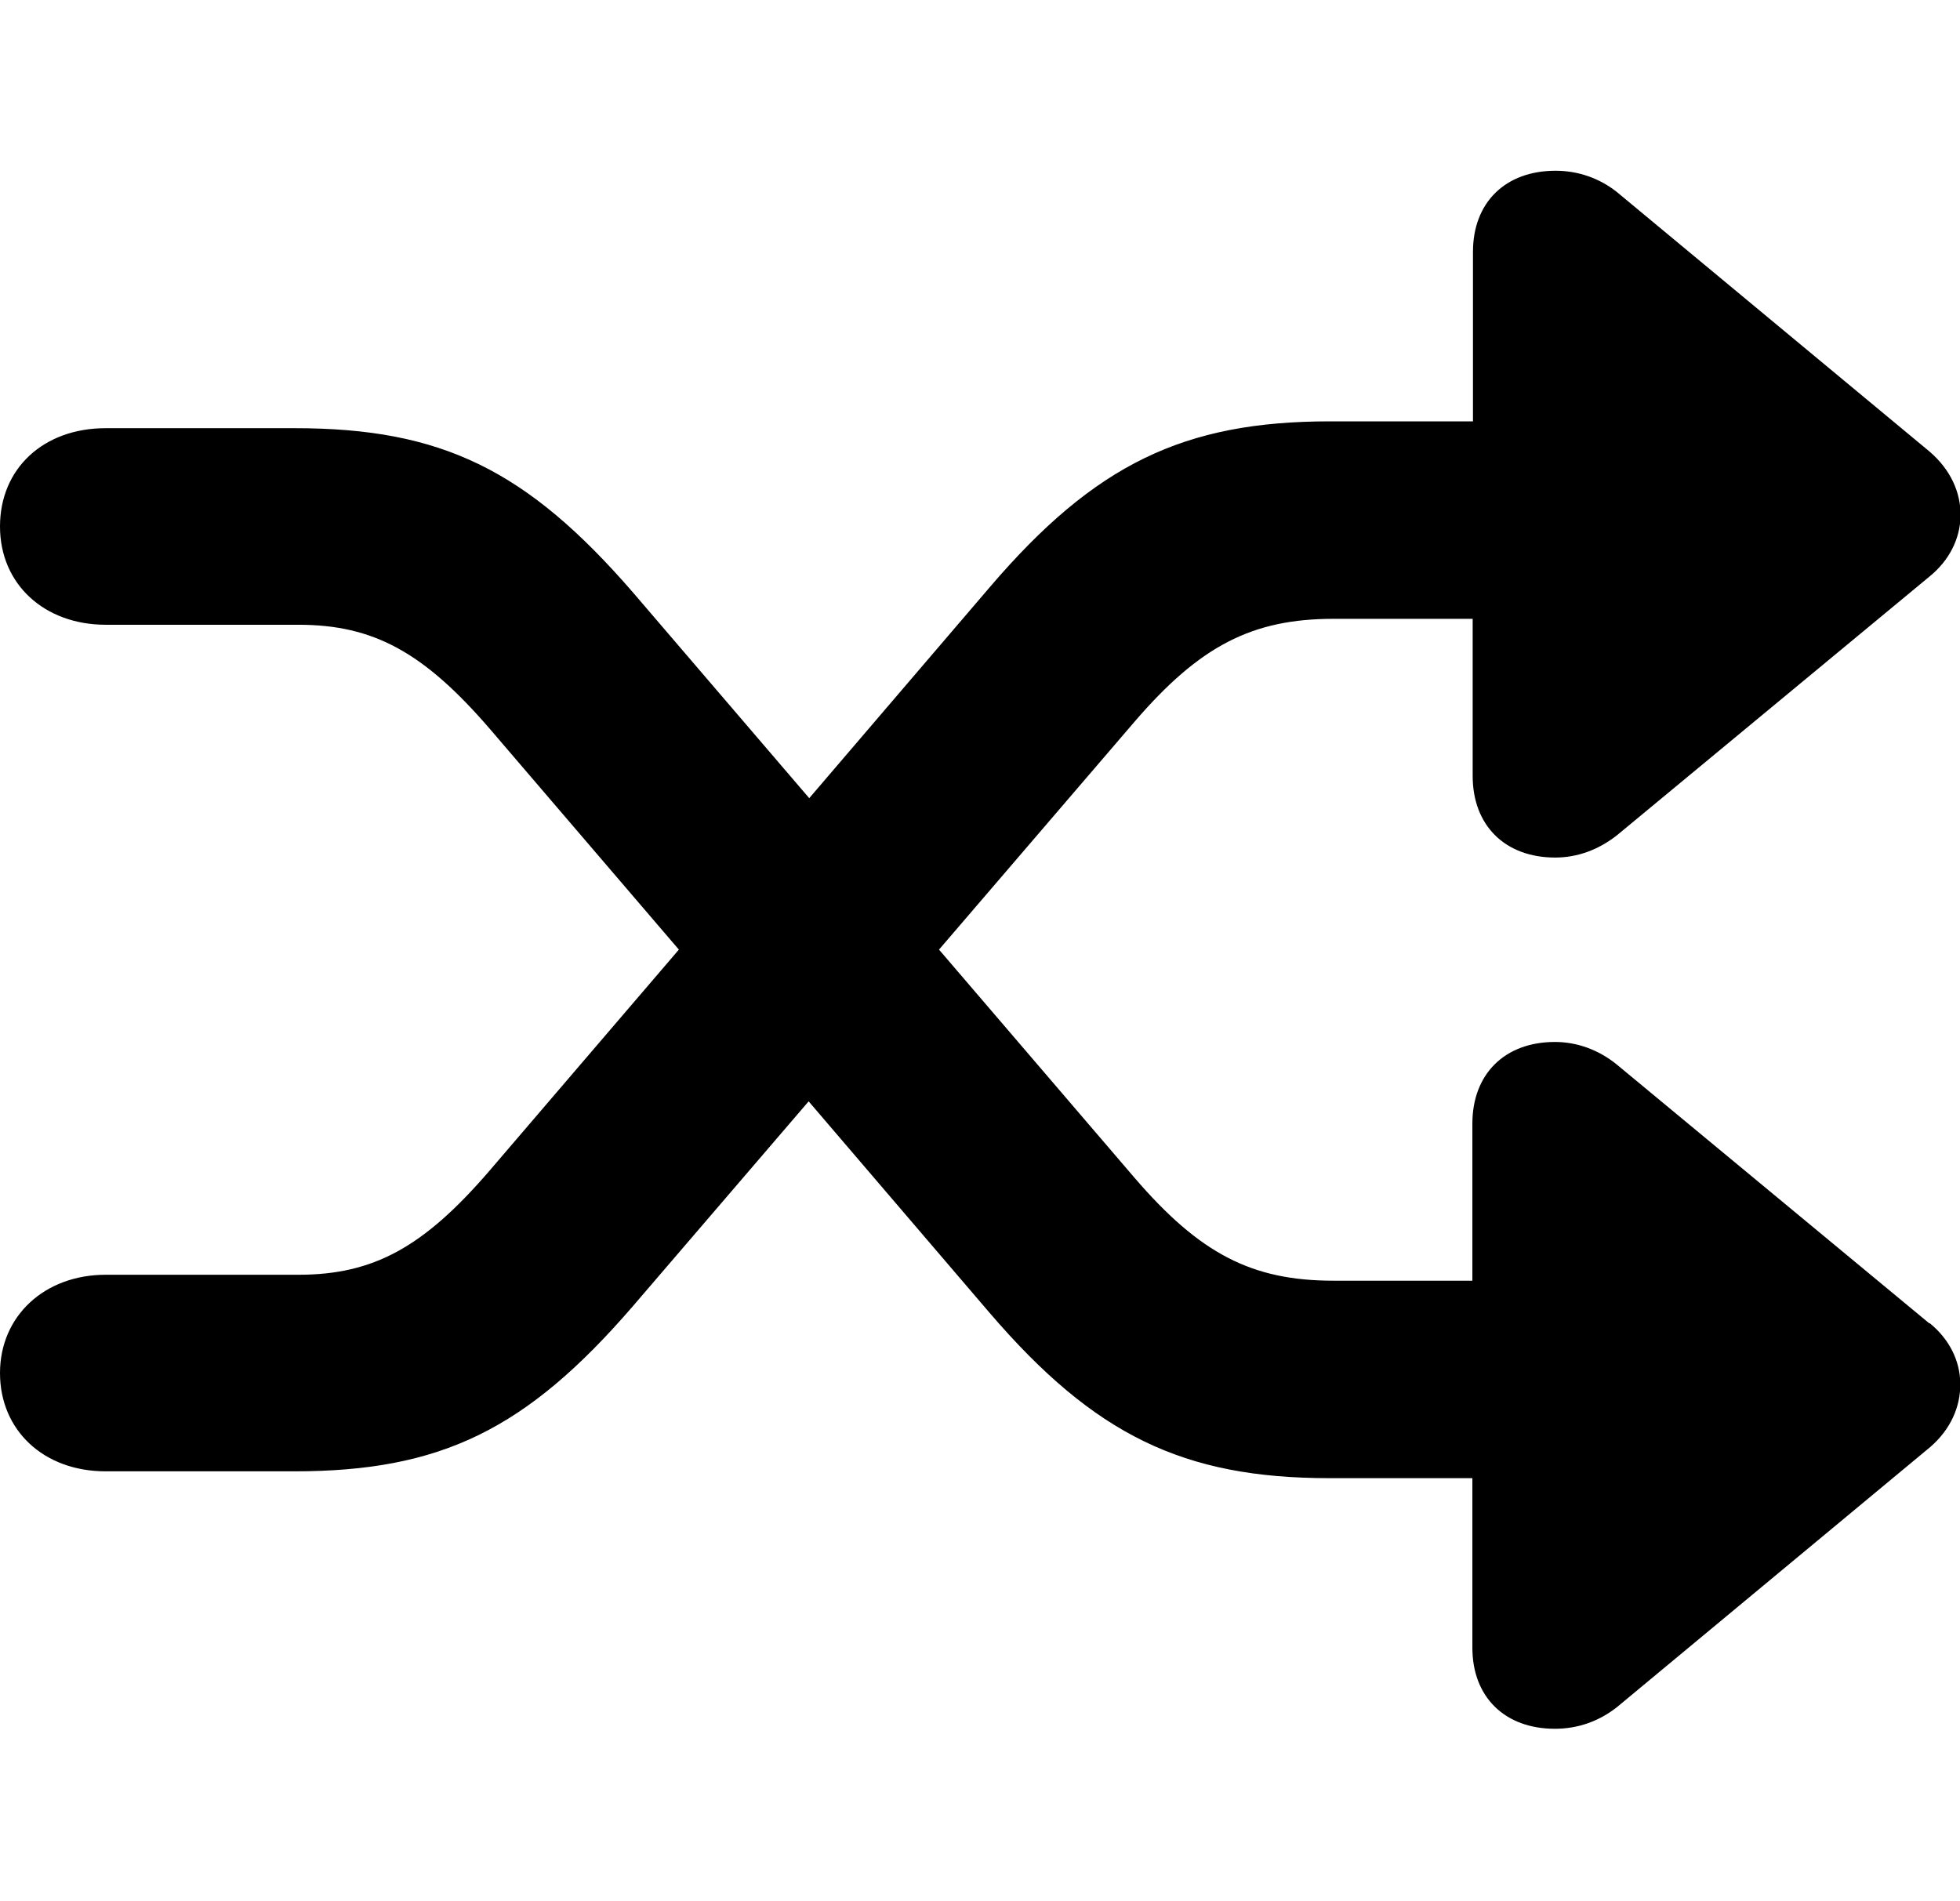
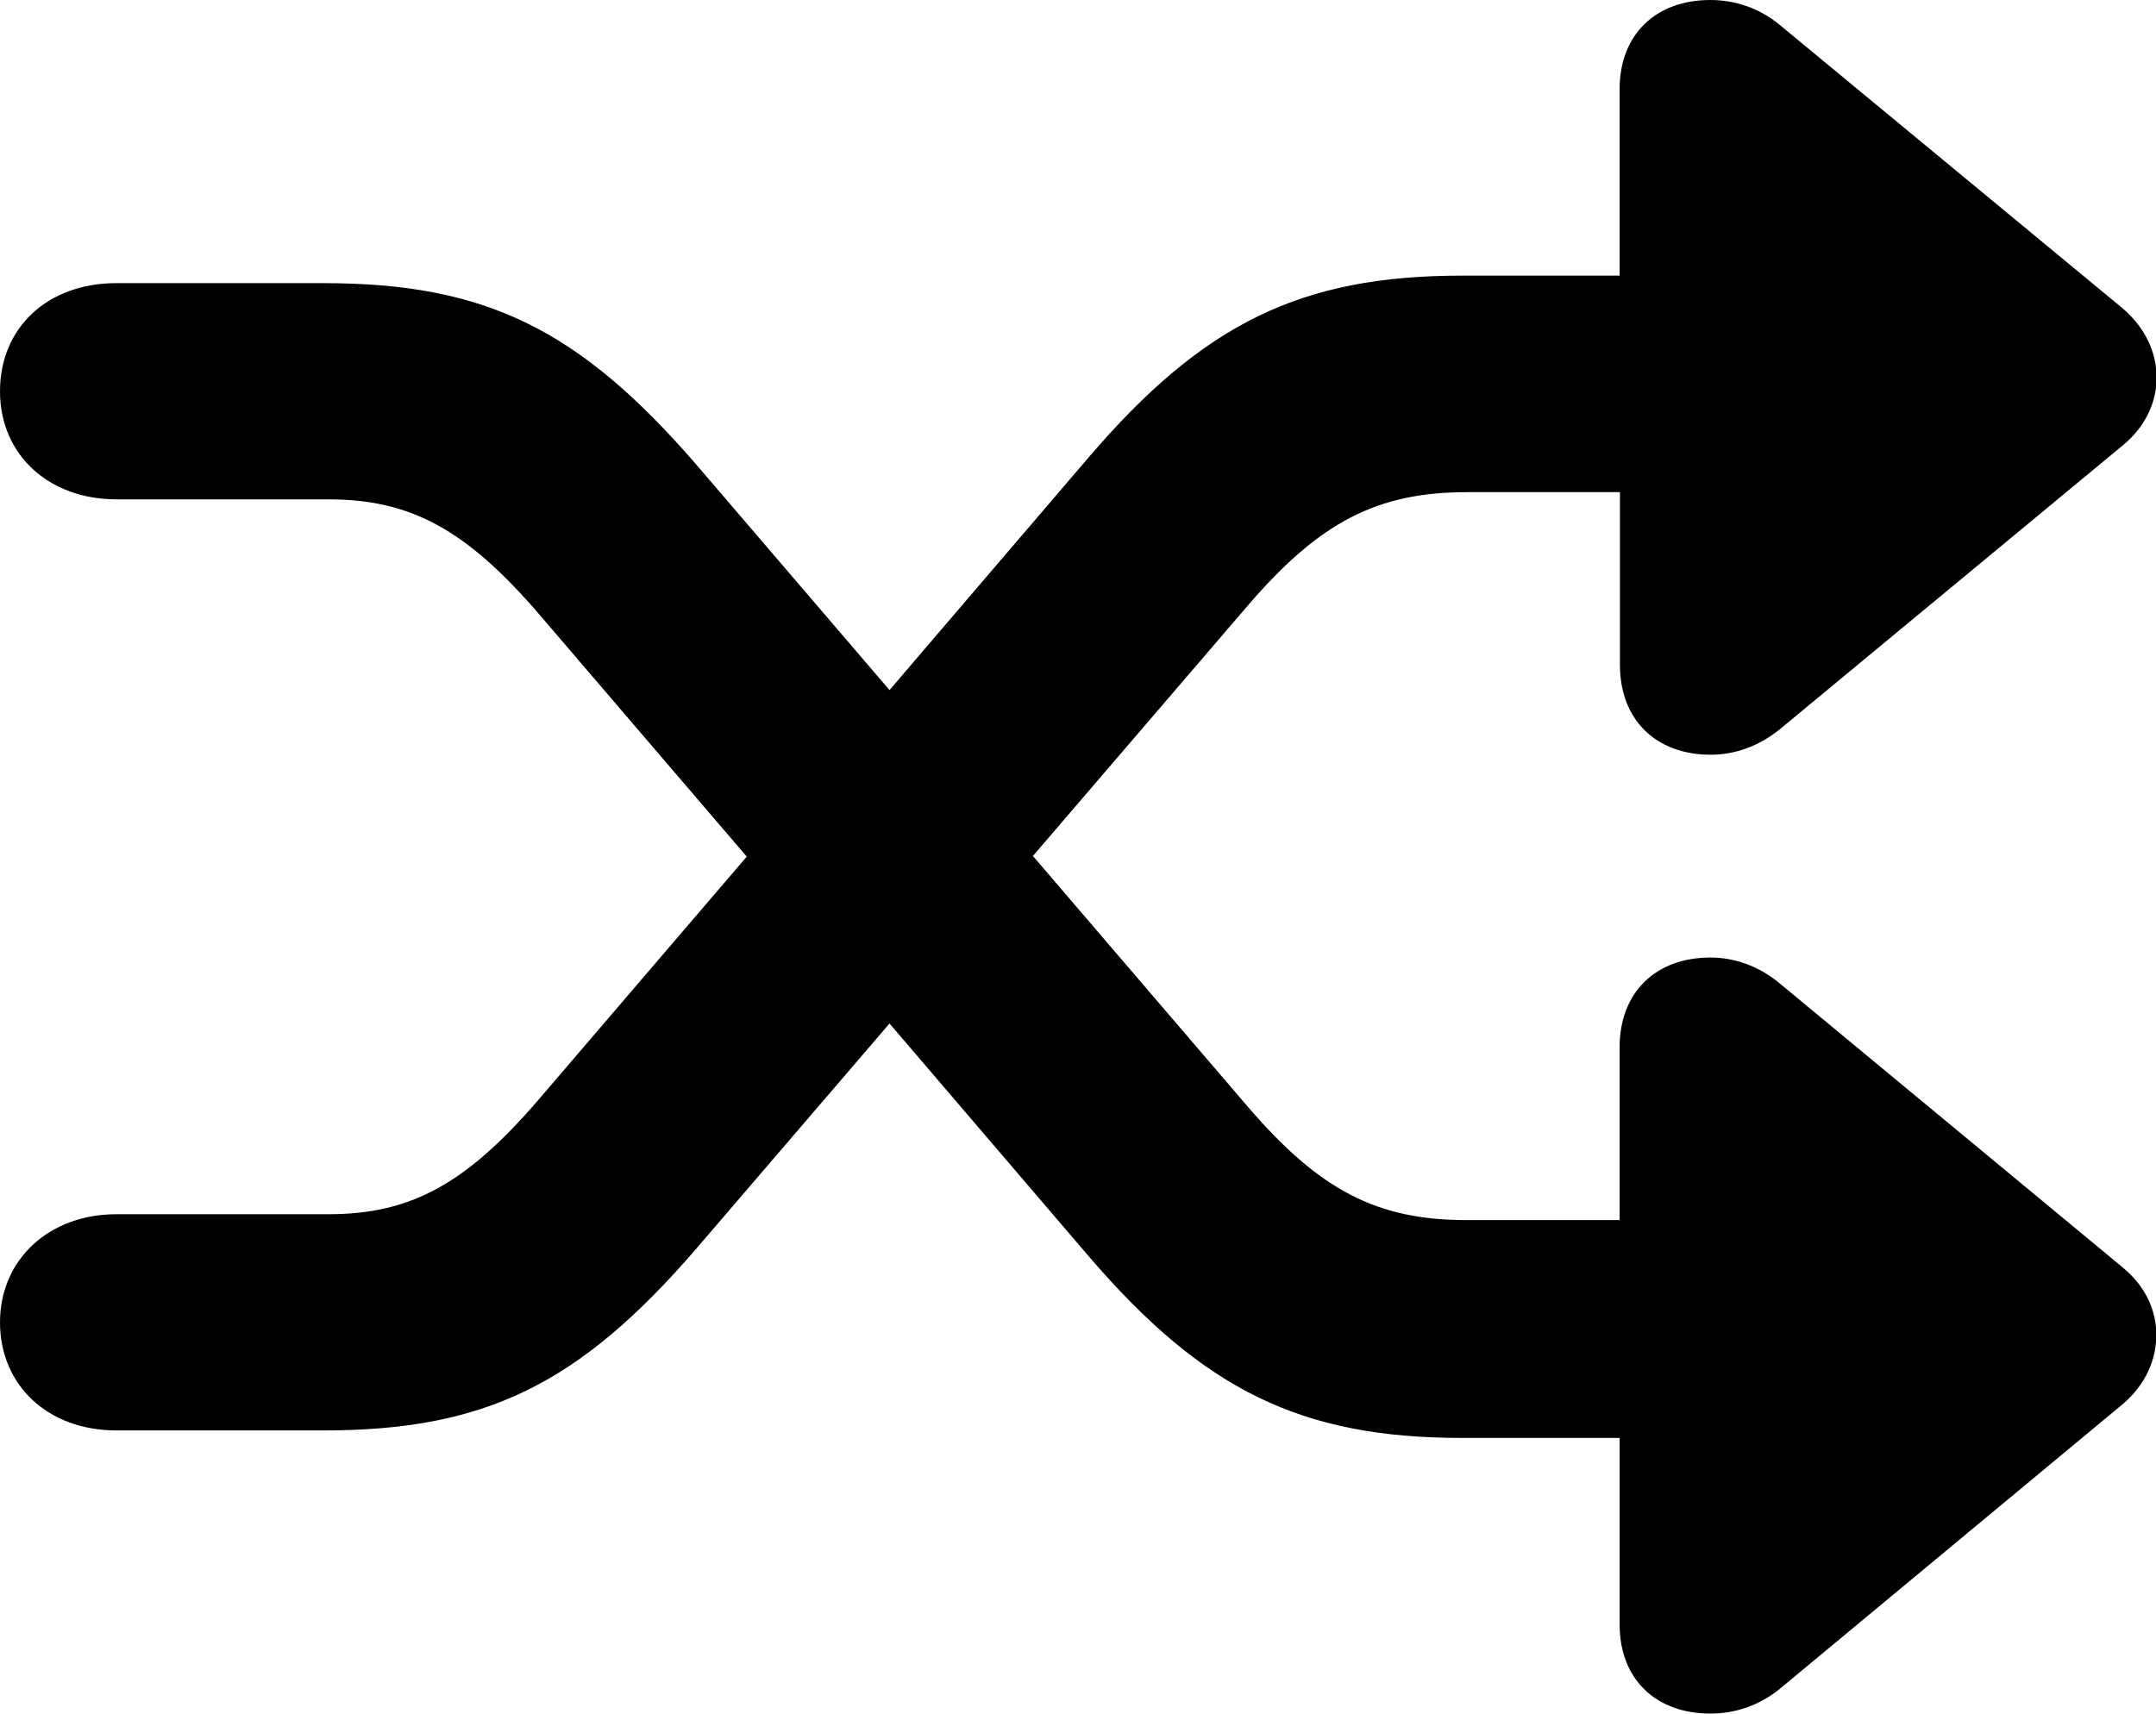
- <svg xmlns="http://www.w3.org/2000/svg" id="Layer_1" width="66" height="64" viewBox="0 0 66 64">
-   <path d="m64.97,44.57l-10.54-8.73c-.61-.49-1.33-.75-2.07-.75-1.69,0-2.78,1.08-2.78,2.75v5.29h-4.68c-2.75,0-4.5-.91-6.7-3.47l-6.58-7.68,6.58-7.67c2.2-2.56,3.96-3.47,6.71-3.47h4.68v5.29c0,1.67,1.09,2.75,2.78,2.75.74,0,1.46-.26,2.09-.76l10.52-8.71c.65-.53,1.02-1.25,1.04-2.03.01-.8-.34-1.56-1.03-2.16l-10.54-8.75c-.59-.47-1.31-.72-2.07-.72-1.69,0-2.78,1.07-2.78,2.73v5.71h-4.82c-4.92,0-7.91,1.45-11.43,5.56l-6.1,7.13-5.92-6.91c-3.59-4.15-6.46-5.55-11.4-5.55H3.56c-2.1,0-3.56,1.36-3.56,3.31s1.5,3.31,3.56,3.31h6.49c2.52,0,4.21.92,6.43,3.49l6.38,7.45-6.38,7.45c-2.22,2.58-3.91,3.5-6.43,3.5H3.56c-2.06,0-3.56,1.39-3.56,3.31s1.46,3.31,3.56,3.31h6.35c4.93,0,7.81-1.4,11.4-5.56l5.92-6.9,6.1,7.13c3.52,4.1,6.51,5.56,11.43,5.56h4.82v5.71c0,1.66,1.09,2.73,2.78,2.73.77,0,1.48-.25,2.09-.73l10.55-8.76c.67-.58,1.02-1.34,1.01-2.14-.01-.78-.38-1.5-1.03-2.03Z" />
+ <svg xmlns="http://www.w3.org/2000/svg" id="Layer_1" width="66" height="52.46" viewBox="0 0 66 52.46">
+   <path d="m64.97,38.8l-10.54-8.73c-.61-.49-1.33-.75-2.07-.75-1.69,0-2.78,1.08-2.78,2.75v5.29h-4.68c-2.75,0-4.5-.91-6.7-3.47l-6.58-7.68,6.58-7.67c2.2-2.56,3.96-3.47,6.71-3.47h4.68v5.29c0,1.67,1.09,2.75,2.78,2.75.74,0,1.46-.26,2.09-.76l10.52-8.71c.65-.53,1.02-1.25,1.04-2.03.01-.8-.34-1.56-1.03-2.16L54.43.72c-.59-.47-1.31-.72-2.07-.72-1.69,0-2.78,1.07-2.78,2.73v5.71h-4.82c-4.92,0-7.91,1.45-11.43,5.56l-6.1,7.13-5.92-6.91c-3.59-4.15-6.46-5.55-11.4-5.55H3.56c-2.1,0-3.56,1.36-3.56,3.31s1.5,3.31,3.56,3.31h6.49c2.52,0,4.21.92,6.43,3.49l6.38,7.45-6.38,7.45c-2.22,2.58-3.91,3.5-6.43,3.5H3.56c-2.06,0-3.56,1.39-3.56,3.31s1.46,3.31,3.56,3.31h6.35c4.93,0,7.81-1.4,11.4-5.56l5.92-6.9,6.1,7.13c3.52,4.1,6.51,5.56,11.43,5.56h4.82v5.71c0,1.66,1.09,2.73,2.78,2.73.77,0,1.48-.25,2.09-.73l10.55-8.76c.67-.58,1.02-1.34,1.01-2.14-.01-.78-.38-1.5-1.03-2.03Z" />
</svg>
